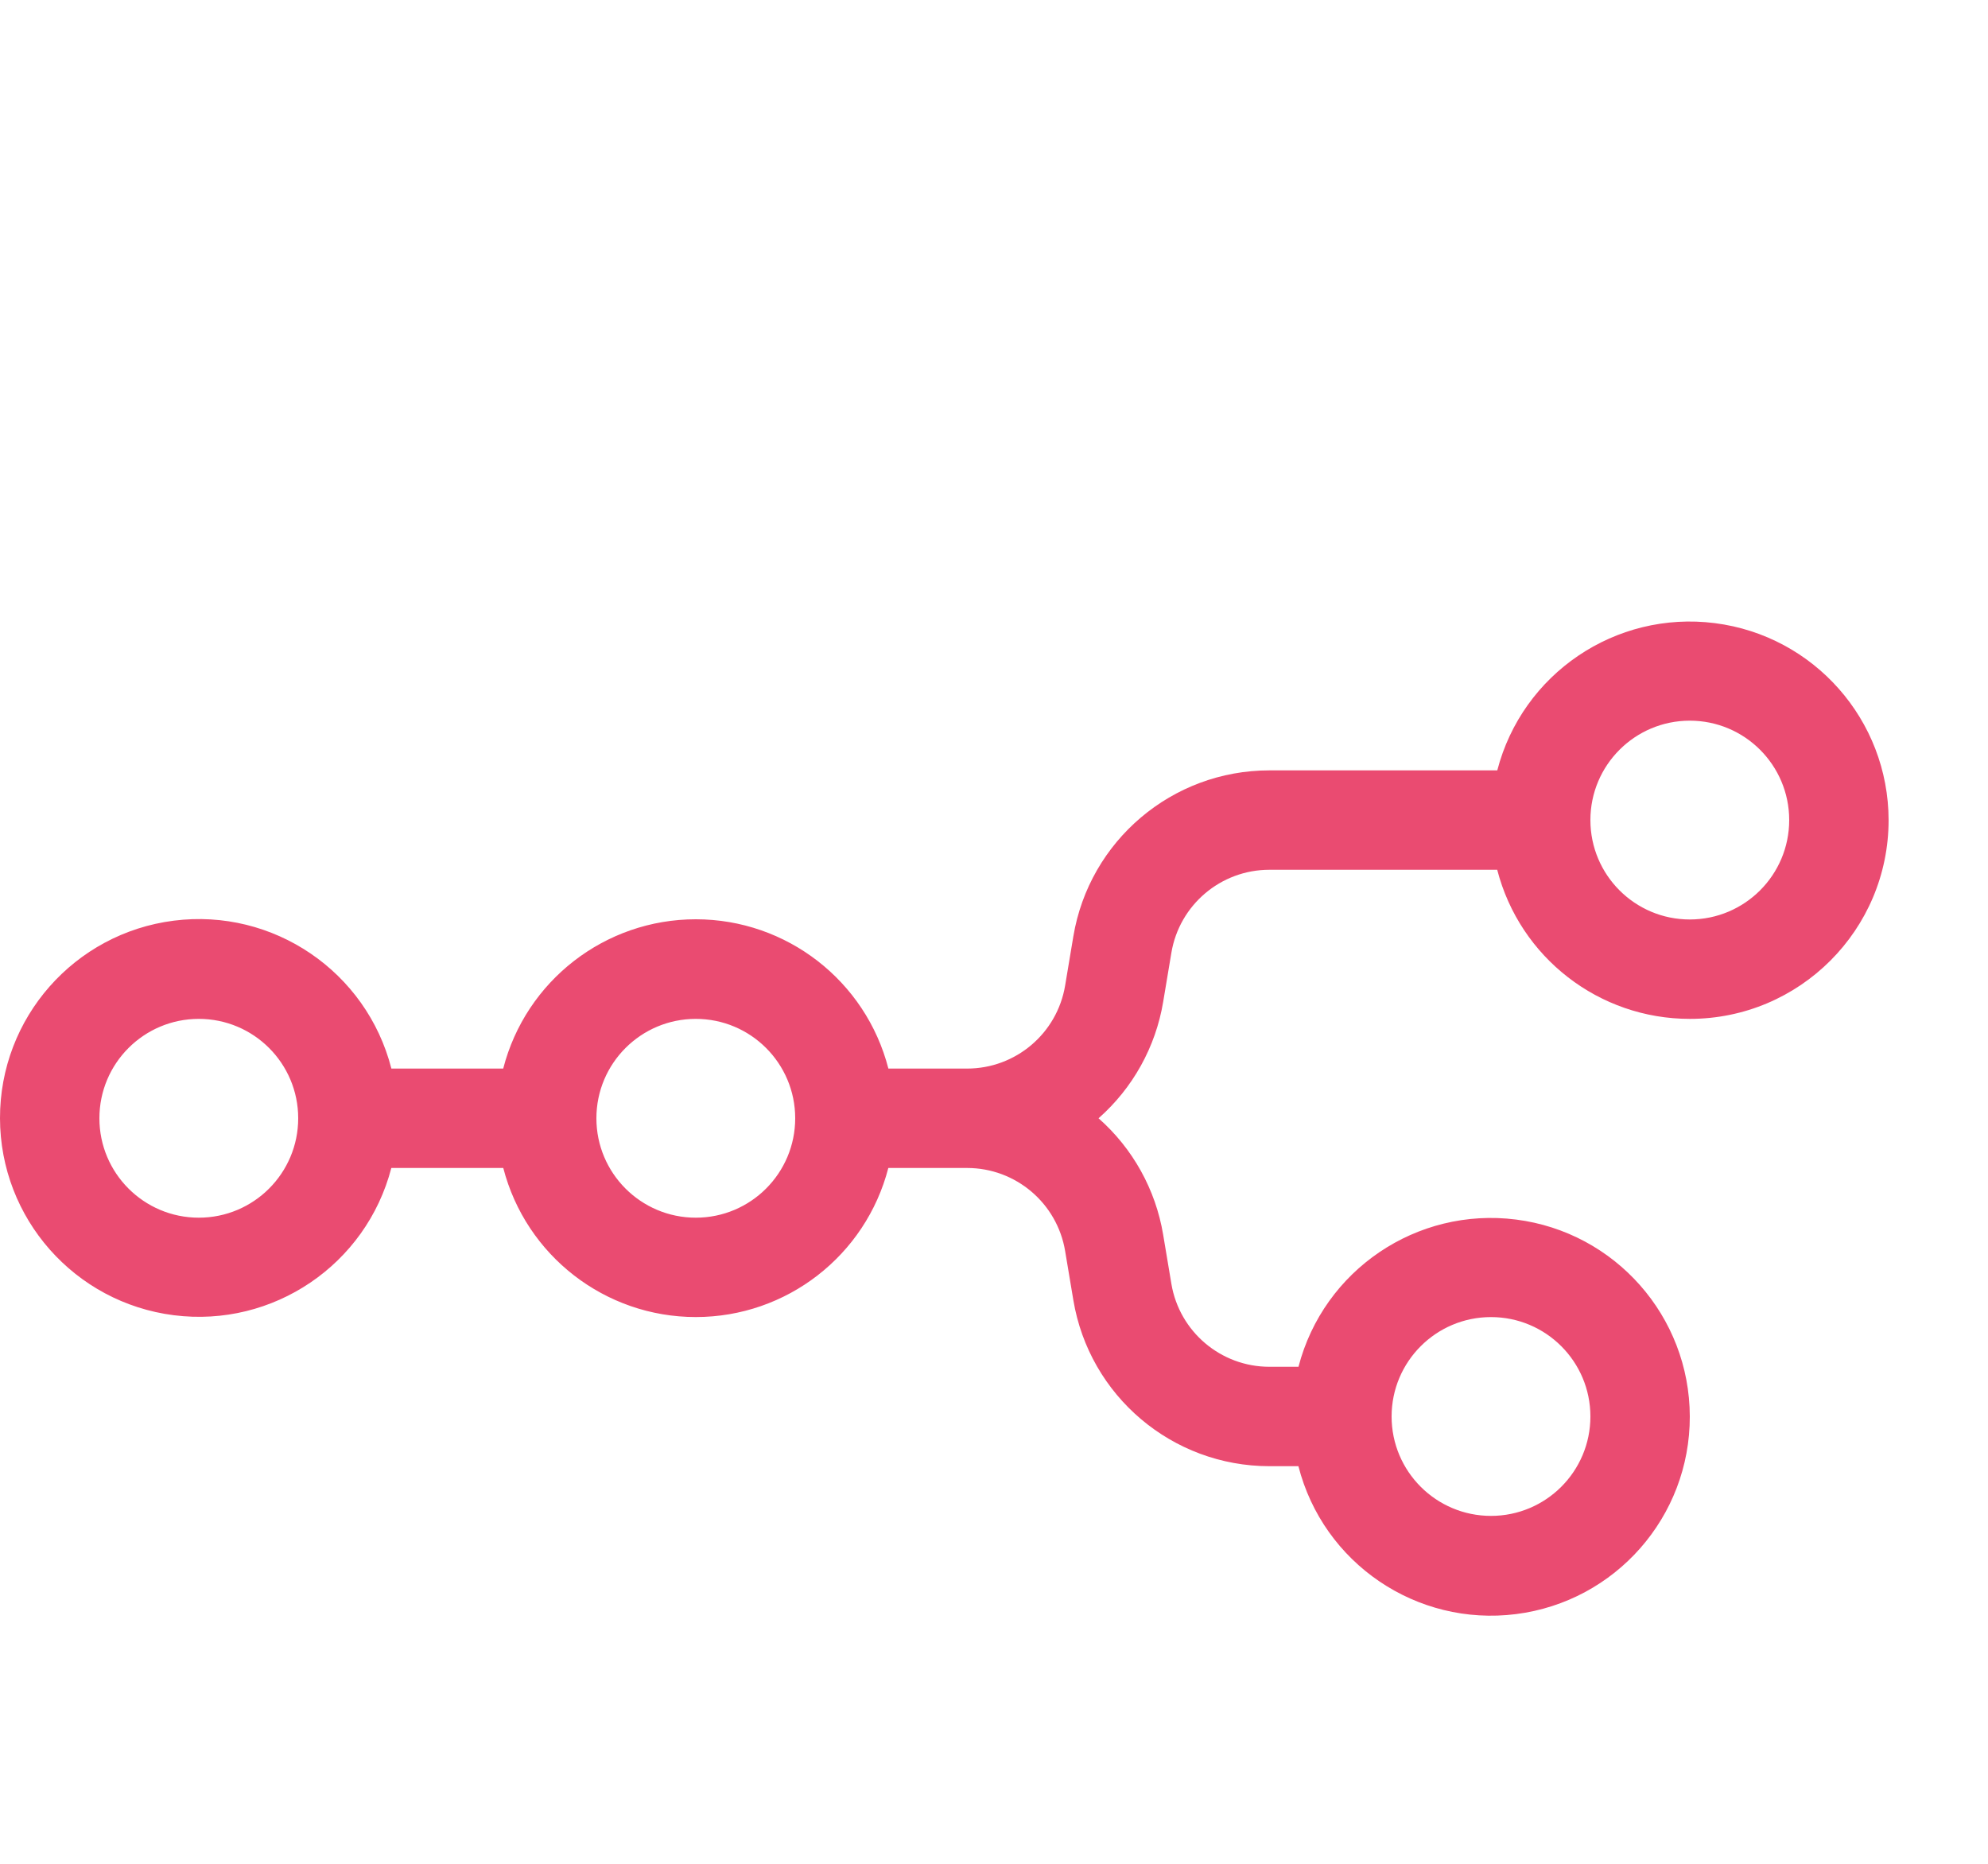
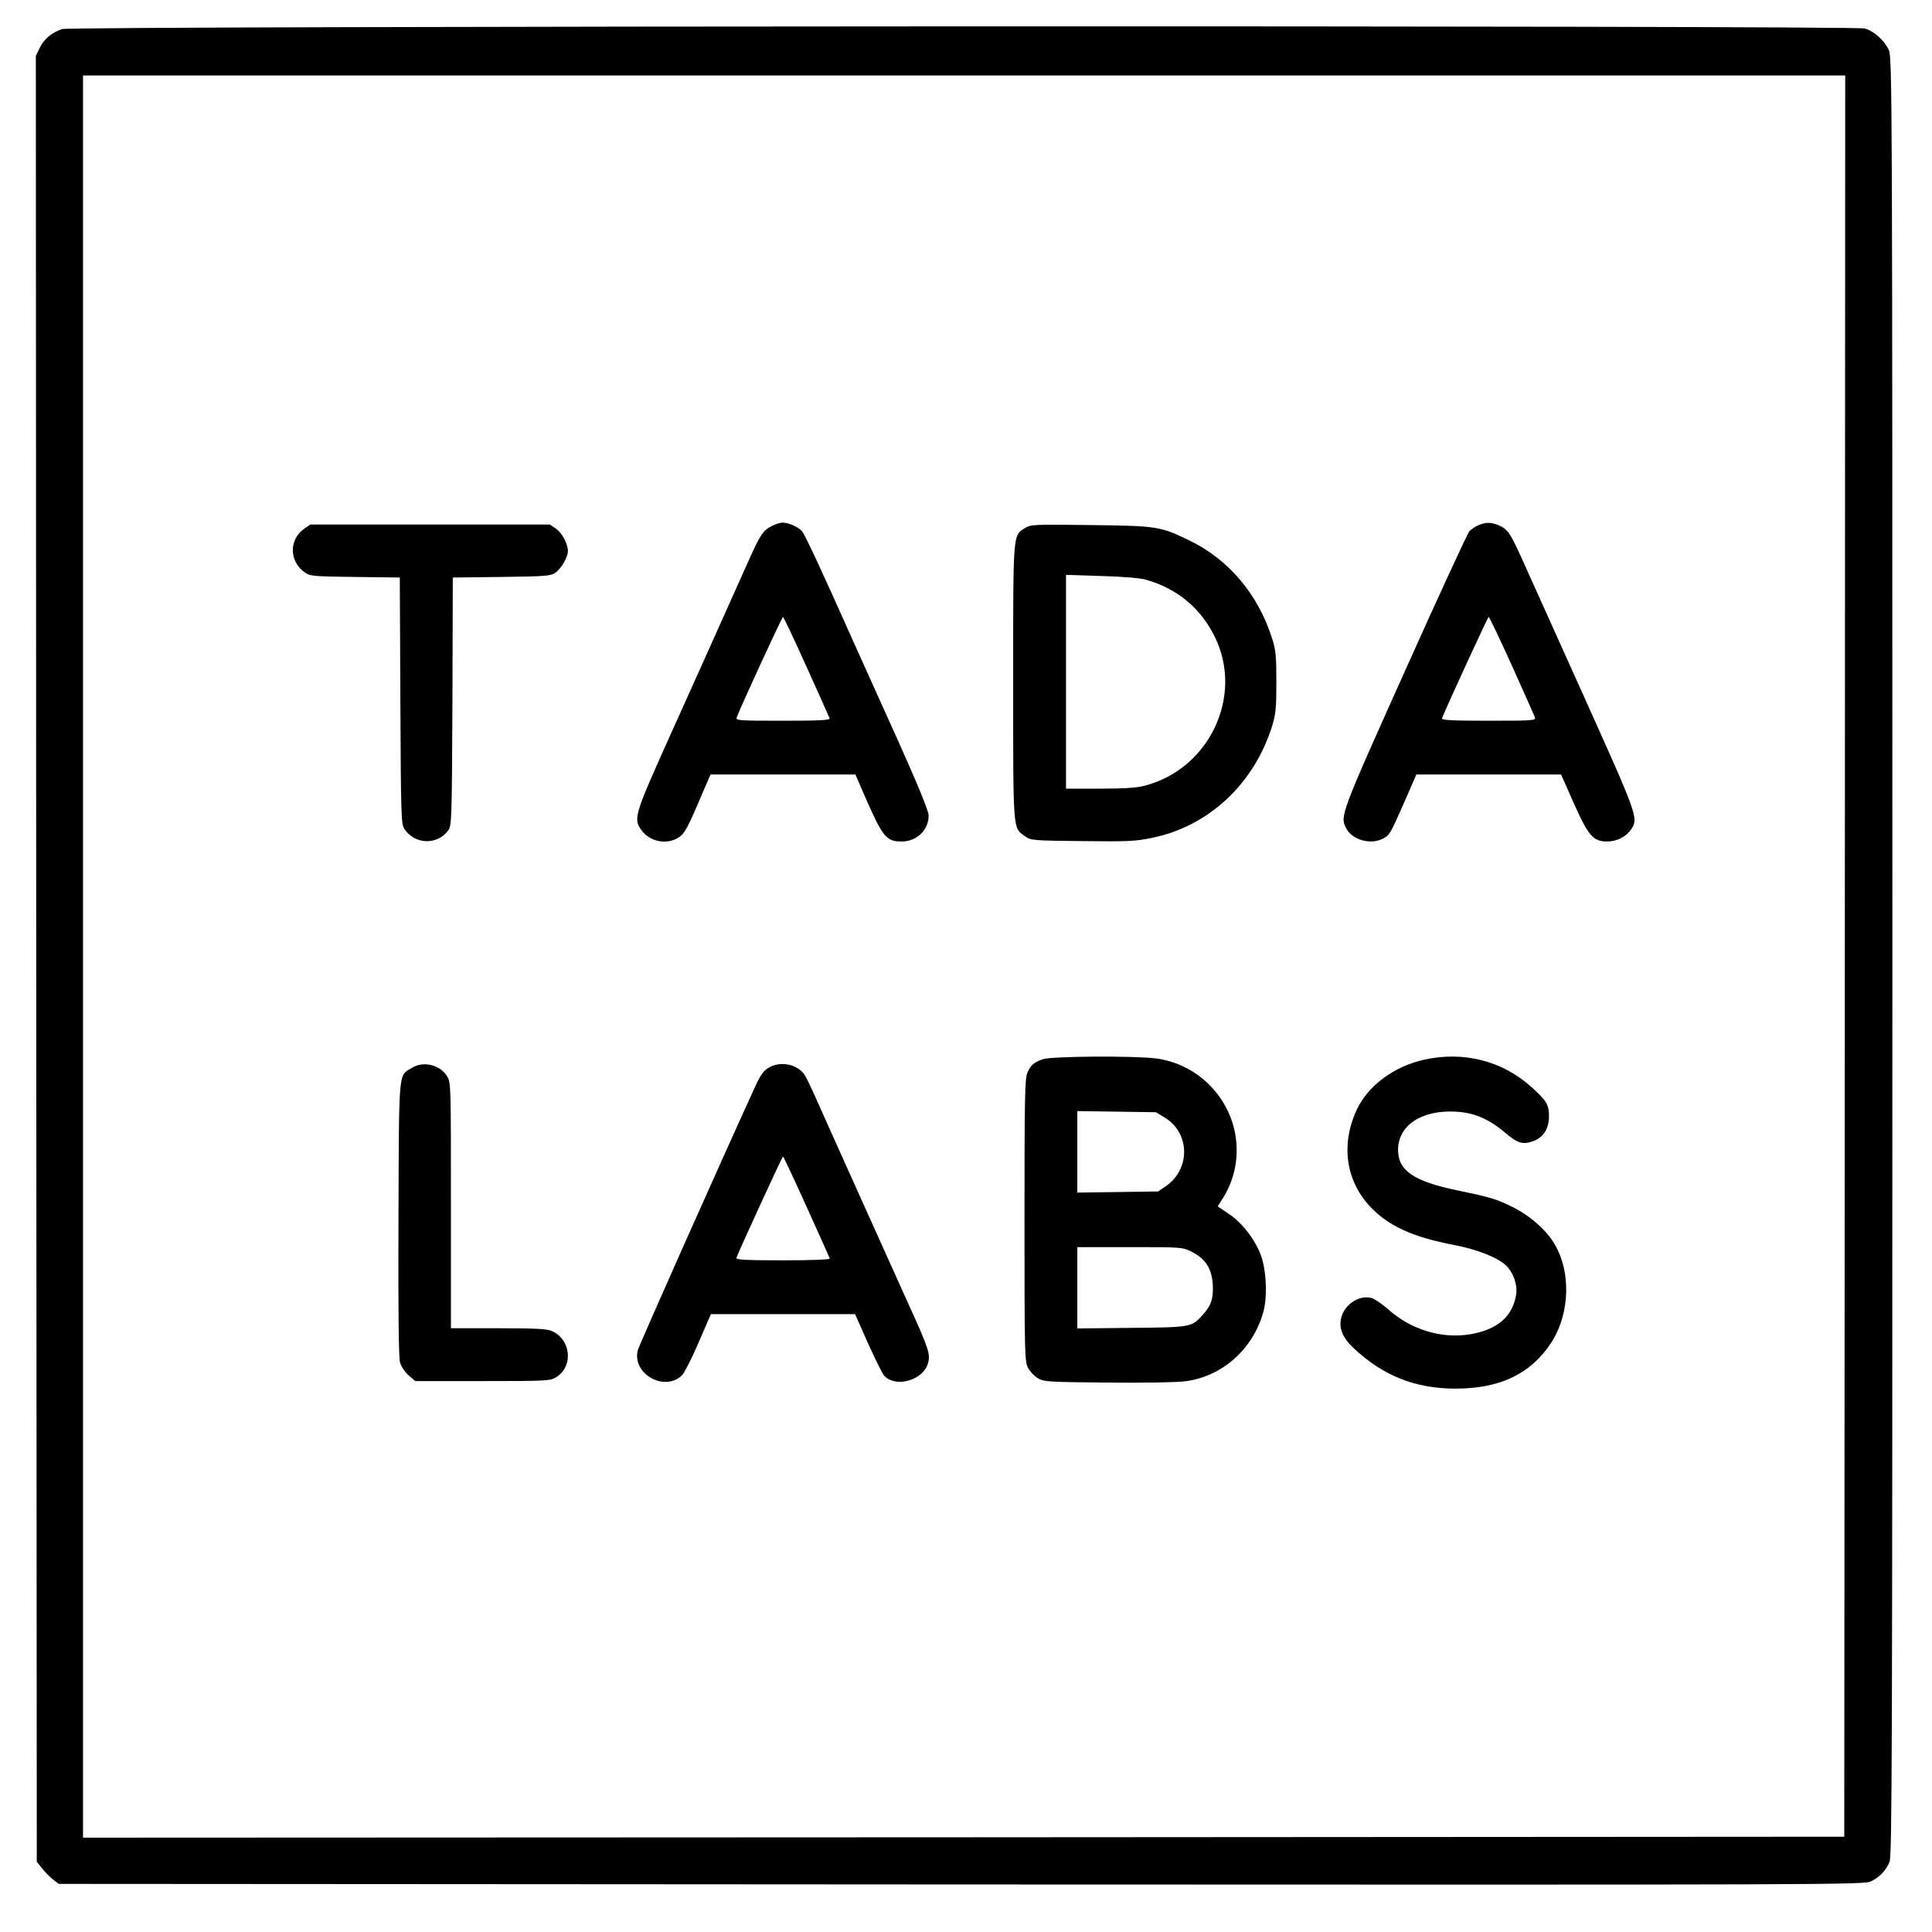
- <svg xmlns="http://www.w3.org/2000/svg" width="32" height="30">
-   <path fill="#EA4B71" fill-rule="evenodd" clip-rule="evenodd" transform="translate(0, 10)" d="M27.2 6.4A3.2 3.2 0 0 1 24.1 4h-3.667a1.6 1.6 0 0 0-1.578 1.337l-.132.79A3.2 3.2 0 0 1 17.683 8a3.2 3.2 0 0 1 1.04 1.874l.132.789A1.6 1.6 0 0 0 20.433 12h.468a3.201 3.201 0 0 1 6.299.8 3.2 3.2 0 0 1-6.3.8h-.467a3.2 3.2 0 0 1-3.156-2.674l-.132-.789A1.6 1.6 0 0 0 15.567 8.8h-1.268a3.201 3.201 0 0 1-6.198 0H6.299A3.201 3.201 0 0 1 0 8a3.2 3.2 0 0 1 6.3-.8h1.8a3.201 3.201 0 0 1 6.2 0h1.267a1.6 1.6 0 0 0 1.578-1.337l.132-.79A3.2 3.2 0 0 1 20.433 2.4h3.668a3.201 3.201 0 0 1 6.299.8 3.2 3.2 0 0 1-3.2 3.2m0-1.6a1.6 1.6 0 1 0 0-3.2 1.6 1.6 0 0 0 0 3.2m-24 4.8a1.6 1.6 0 1 0 0-3.2 1.6 1.6 0 0 0 0 3.2M12.8 8a1.6 1.6 0 1 1-3.2 0 1.6 1.6 0 0 1 3.2 0m12.8 4.8a1.6 1.6 0 1 1-3.2 0 1.6 1.6 0 0 1 3.2 0" />
+ <svg xmlns="http://www.w3.org/2000/svg" version="1.0" width="1024pt" height="1024pt" viewBox="0 0 1024 1024" preserveAspectRatio="xMidYMid meet">
+   <g transform="translate(0,1024) scale(0.1,-0.1)" fill="#000000" stroke="none">
+     <path d="M329 10086 c-57 -20 -96 -53 -118 -99 l-21 -43 2 -4786 3 -4786 31 -38 c16 -21 43 -47 58 -58 l27 -21 4785 -3 c4689 -2 4785 -2 4822 17 47 24 77 56 97 103 13 34 15 524 15 4800 0 4585 -1 4764 -19 4803 -23 51 -79 101 -128 114 -61 17 -9507 14 -9554 -3z m9449 -4913 l-3 -4668 -4667 -3 -4668 -2 0 4670 0 4670 4670 0 4670 0 -2 -4667z" />
+     <path d="M4091 7452 c-47 -23 -62 -46 -127 -192 -183 -408 -239 -534 -404 -900 -198 -439 -204 -459 -161 -519 44 -62 133 -80 196 -41 33 20 49 49 132 245 l39 90 384 0 384 0 43 -100 c103 -235 119 -255 203 -255 80 0 143 62 142 139 -1 24 -55 157 -167 406 -92 204 -195 433 -230 510 -171 384 -259 572 -274 589 -19 23 -72 46 -103 46 -13 0 -38 -8 -57 -18z m183 -744 c65 -145 121 -269 123 -275 4 -10 -49 -13 -247 -13 -236 0 -252 1 -245 18 23 62 240 532 245 532 3 0 59 -118 124 -262z" />
+     <path d="M7835 7456 c-16 -7 -38 -22 -48 -33 -9 -11 -164 -345 -342 -743 -341 -759 -343 -766 -310 -830 32 -62 129 -89 195 -55 36 19 39 25 116 200 l61 140 384 0 383 0 66 -149 c78 -176 104 -206 178 -206 53 0 101 25 128 65 39 59 33 73 -256 715 -150 333 -297 659 -326 724 -60 132 -74 152 -121 172 -40 17 -69 17 -108 0z m178 -743 c64 -142 119 -266 122 -275 7 -17 -9 -18 -245 -18 -198 0 -251 3 -247 13 25 64 243 537 247 537 4 0 59 -116 123 -257z" />
+     <path d="M1613 7438 c-82 -57 -81 -172 1 -231 30 -21 41 -22 268 -25 l237 -3 3 -653 c3 -609 4 -654 21 -679 54 -83 174 -88 232 -9 19 26 20 45 23 684 l2 657 258 3 c233 3 260 5 285 22 31 21 67 83 67 115 0 39 -31 96 -63 119 l-33 22 -635 0 -634 0 -32 -22z" />
+     <path d="M5434 7442 c-66 -42 -64 -12 -64 -816 0 -799 -2 -772 61 -817 34 -24 37 -24 305 -27 239 -3 283 -1 369 17 300 61 540 284 637 591 20 66 23 95 23 235 0 138 -3 170 -23 232 -73 232 -230 418 -437 518 -155 75 -170 78 -525 82 -297 4 -317 3 -346 -15z m641 -275 c165 -47 289 -150 364 -303 154 -314 -30 -701 -374 -789 -42 -11 -111 -15 -237 -15 l-178 0 0 566 0 567 188 -6 c116 -3 206 -11 237 -20z" />
+     <path d="M5527 4626 c-48 -18 -62 -29 -81 -70 -14 -30 -16 -119 -16 -783 0 -711 1 -750 19 -783 10 -19 34 -44 52 -55 32 -19 55 -20 369 -23 196 -2 367 1 413 7 195 26 356 168 412 364 24 82 17 231 -14 309 -32 83 -99 168 -168 214 l-59 40 28 44 c74 117 93 265 50 400 -59 183 -216 315 -405 340 -118 15 -553 12 -600 -4z m649 -311 c131 -82 134 -269 6 -360 l-44 -30 -214 -3 -214 -3 0 216 0 216 208 -3 209 -3 49 -30z m141 -710 c73 -37 106 -89 111 -175 4 -73 -9 -112 -57 -163 -56 -61 -60 -62 -373 -65 l-288 -3 0 215 0 216 278 0 c278 0 278 0 329 -25z" />
+     <path d="M7551 4624 c-163 -35 -303 -140 -362 -270 -82 -180 -56 -369 70 -506 96 -104 226 -165 450 -207 122 -24 229 -66 273 -108 39 -37 62 -103 54 -154 -19 -117 -98 -186 -244 -211 -151 -25 -313 24 -434 132 -32 28 -71 55 -88 60 -63 18 -140 -30 -160 -100 -16 -56 4 -108 63 -164 157 -148 328 -216 542 -216 236 0 400 79 507 244 103 159 106 390 7 539 -45 68 -130 140 -213 180 -85 42 -111 50 -288 87 -234 48 -318 105 -318 215 0 130 124 213 306 203 97 -5 176 -39 262 -112 64 -55 93 -64 146 -45 56 19 86 66 86 133 0 62 -14 84 -97 158 -153 136 -356 187 -562 142z" />
+     <path d="M2183 4580 c-72 -44 -68 7 -71 -798 -2 -477 1 -736 8 -762 6 -22 25 -51 45 -69 l36 -31 357 0 c336 0 359 1 389 20 94 57 80 202 -24 246 -25 11 -93 14 -283 14 l-250 0 0 651 c0 636 0 652 -20 684 -38 62 -126 83 -187 45z" />
+     <path d="M4072 4580 c-25 -15 -43 -41 -69 -98 -196 -429 -617 -1374 -623 -1400 -30 -125 145 -222 236 -130 12 13 52 91 87 173 l65 150 382 0 382 0 68 -153 c38 -84 76 -162 86 -173 61 -67 208 -25 233 67 13 47 3 78 -107 319 -92 204 -435 965 -499 1110 -20 44 -42 89 -49 99 -39 57 -130 74 -192 36z m203 -736 c66 -146 122 -270 123 -275 2 -5 -101 -9 -248 -9 -198 0 -251 3 -247 13 24 61 243 537 247 537 3 0 59 -120 125 -266z" />
+   </g>
</svg>
